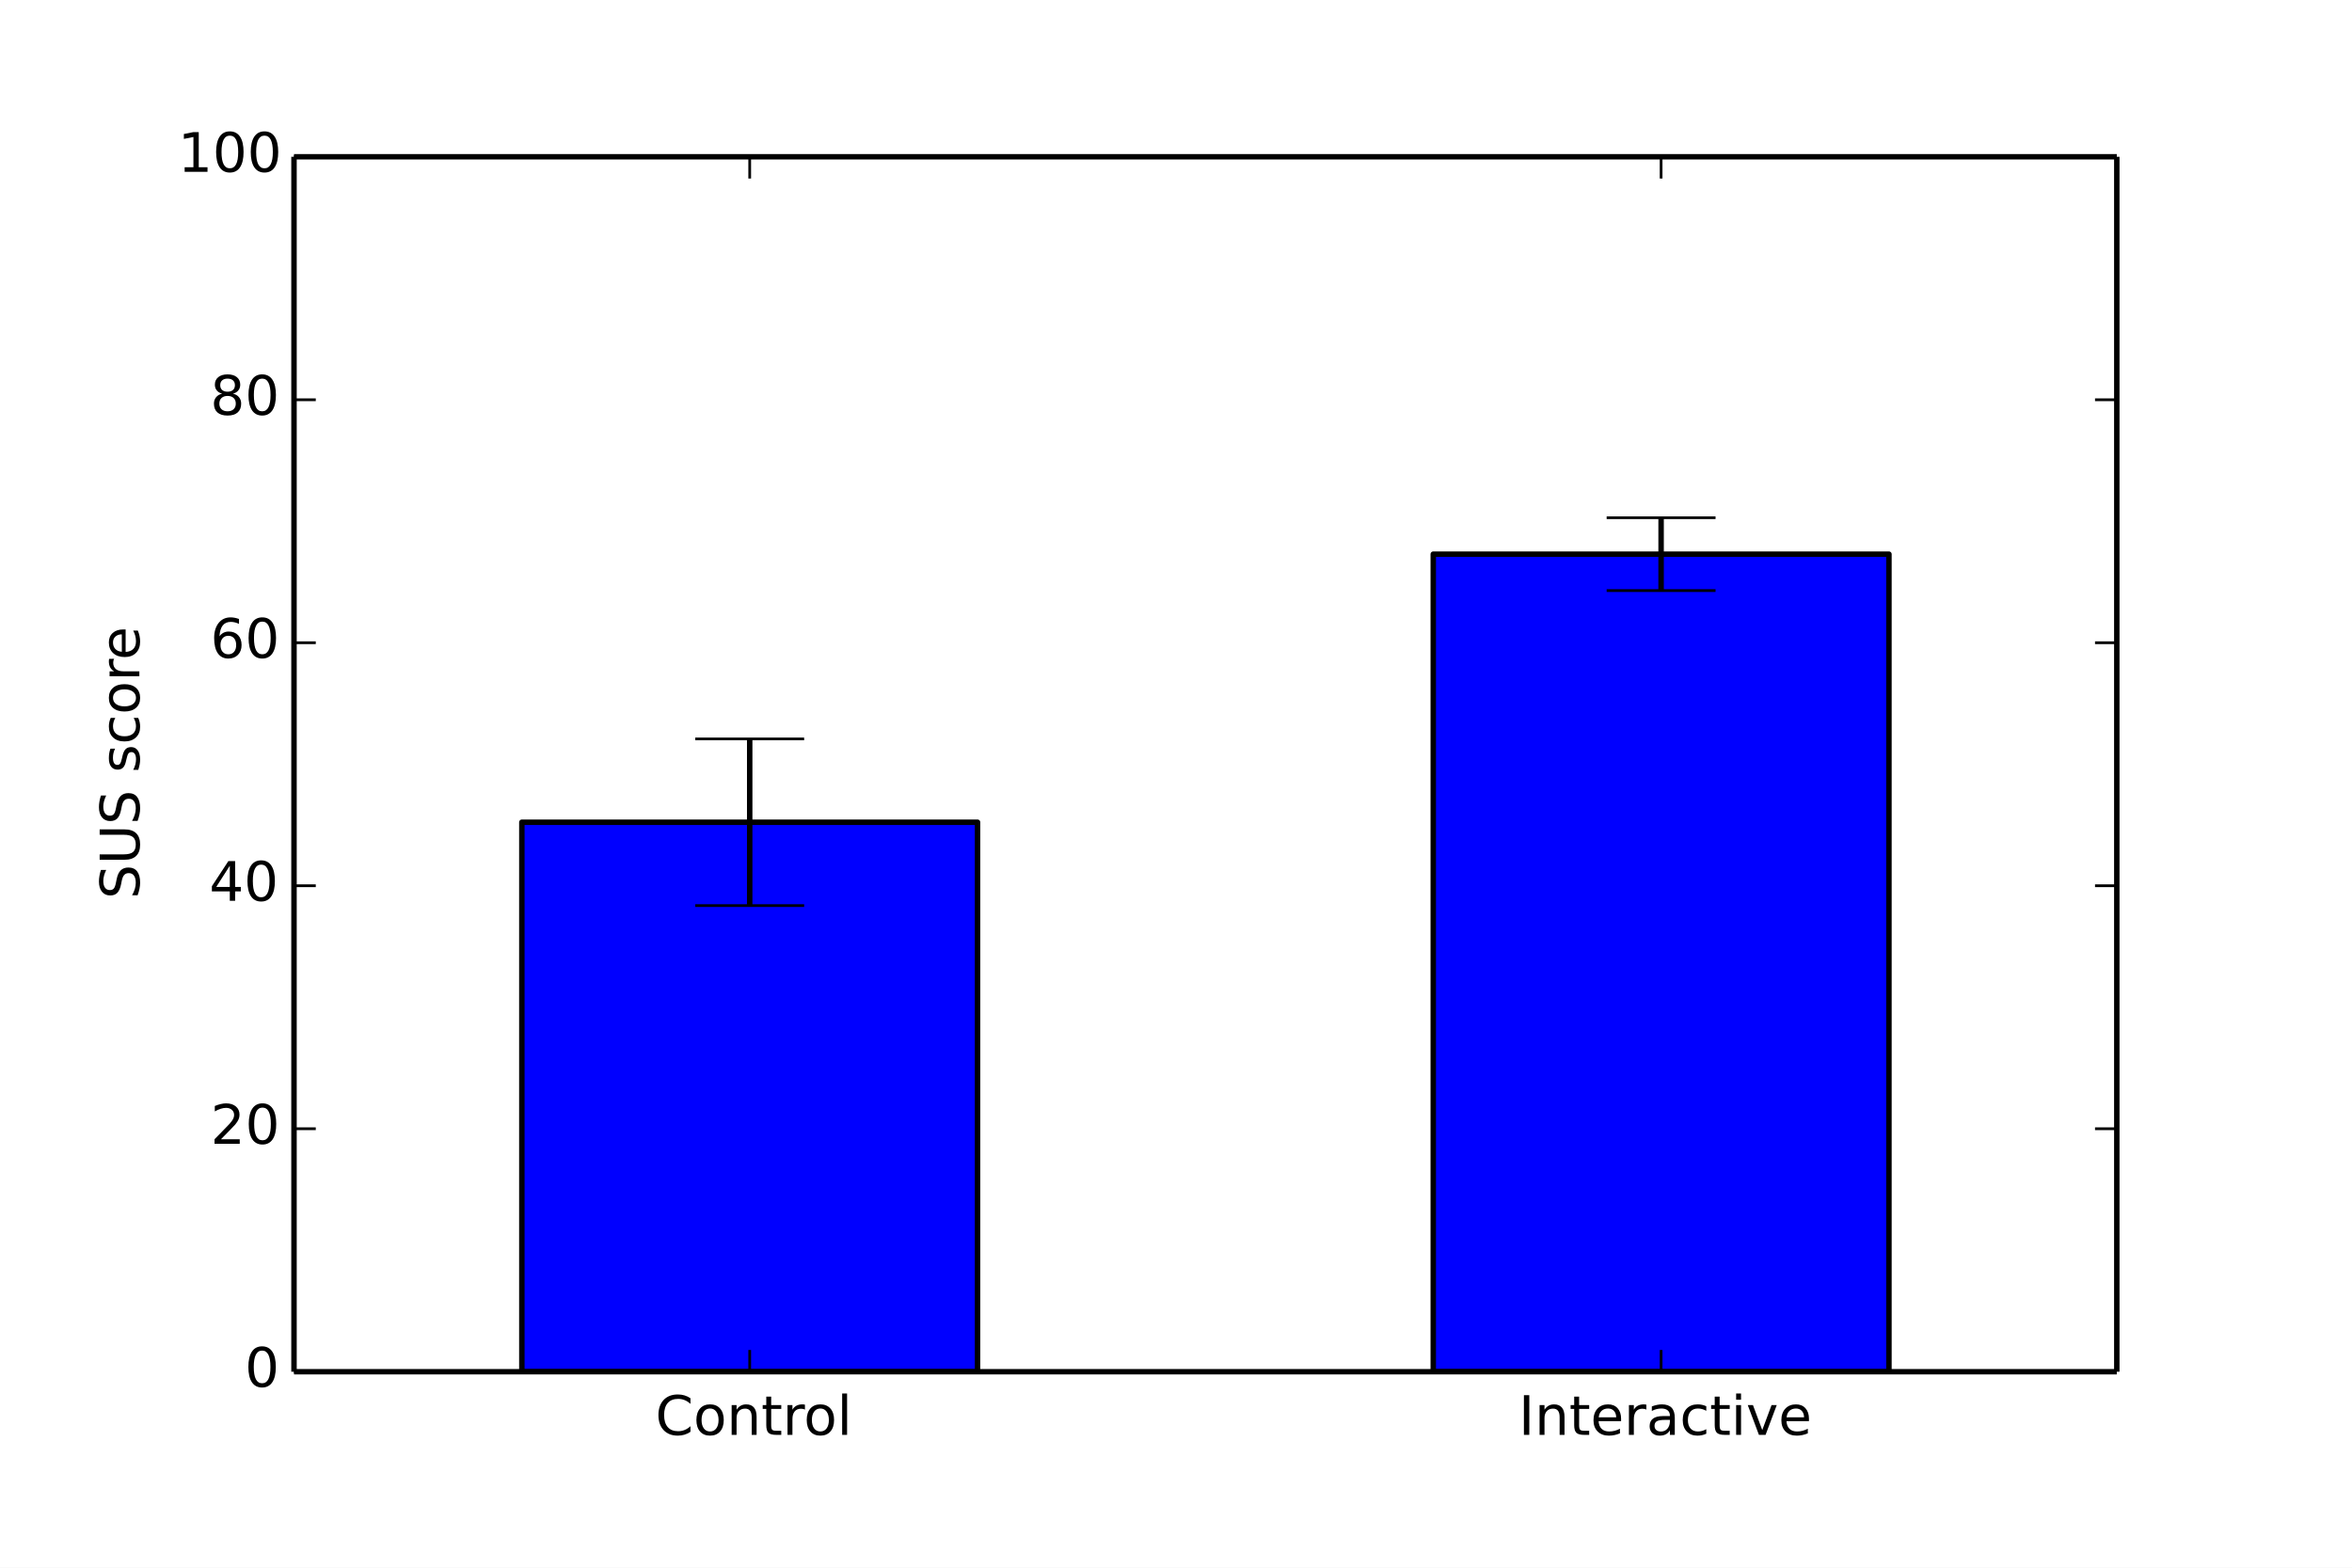
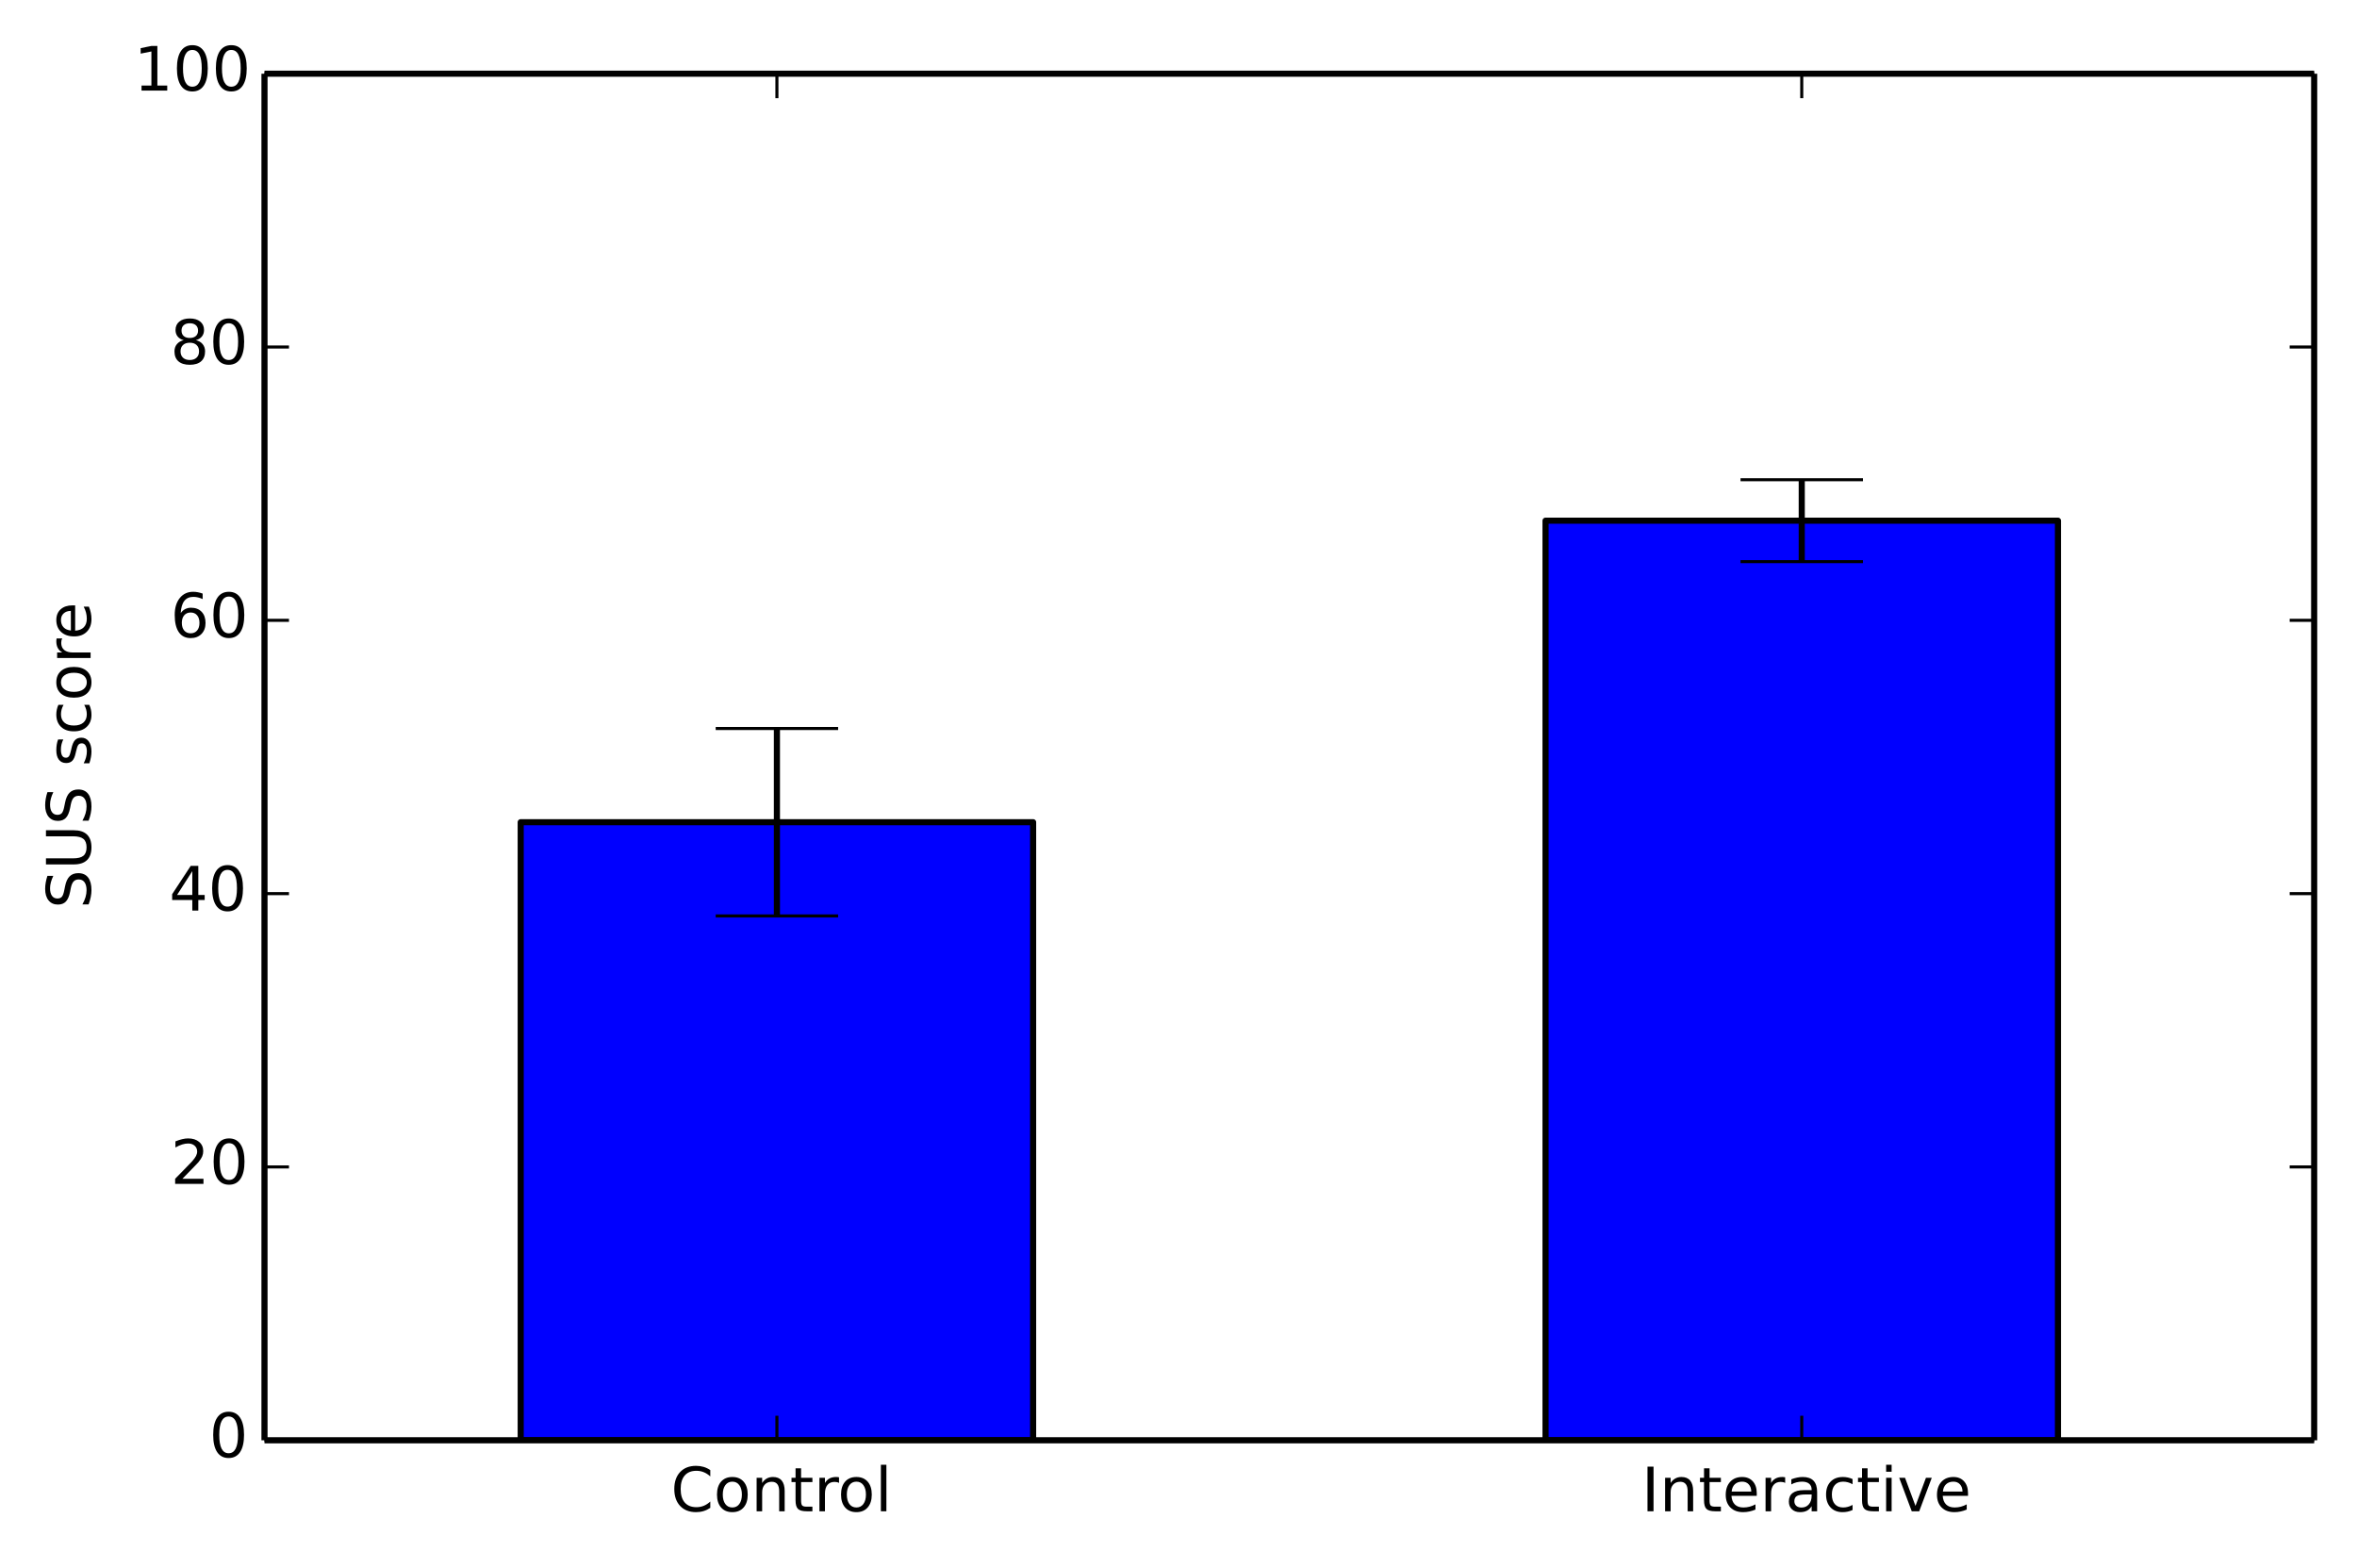
- <svg xmlns="http://www.w3.org/2000/svg" xmlns:xlink="http://www.w3.org/1999/xlink" height="288pt" version="1.1" viewBox="0 0 432 288" width="432pt">
+ <svg xmlns="http://www.w3.org/2000/svg" xmlns:xlink="http://www.w3.org/1999/xlink" height="256pt" version="1.1" viewBox="0 0 385 256" width="385pt">
  <defs>
    <style type="text/css">
*{stroke-linecap:butt;stroke-linejoin:round;}
  </style>
  </defs>
  <g id="figure_1">
    <g id="patch_1">
-       <path d=" M0 288 L432 288 L432 0 L0 0 z " style="fill:#ffffff;" />
+       <path d=" M0 256.117 L385.203 256.117 L385.203 0 L0 0 z " style="fill:#ffffff;" />
    </g>
    <g id="axes_1">
      <g id="patch_2">
-         <path d=" M54 252 L388.8 252 L388.8 28.8 L54 28.8 z " style="fill:#ffffff;" />
+         <path d=" M43.203 235.239 L378.003 235.239 L378.003 12.039 L43.203 12.039 z " style="fill:#ffffff;" />
      </g>
      <g id="patch_3">
-         <path clip-path="url(#p124b8dd147)" d=" M95.85 252 L179.55 252 L179.55 151.053 L95.85 151.053 z " style="fill:#0000ff;stroke:#000000;" />
+         <path clip-path="url(#p3c42d59f28)" d=" M85.053 235.239 L168.753 235.239 L168.753 134.292 L85.053 134.292 z " style="fill:#0000ff;stroke:#000000;" />
      </g>
      <g id="patch_4">
-         <path clip-path="url(#p124b8dd147)" d=" M263.25 252 L346.95 252 L346.95 101.805 L263.25 101.805 z " style="fill:#0000ff;stroke:#000000;" />
+         <path clip-path="url(#p3c42d59f28)" d=" M252.453 235.239 L336.153 235.239 L336.153 85.044 L252.453 85.044 z " style="fill:#0000ff;stroke:#000000;" />
      </g>
      <g id="LineCollection_1">
        <defs>
-           <path d=" M137.7 -121.637 L137.7 -152.257" id="C0_0_a15d7b84a1" />
-           <path d=" M305.1 -179.506 L305.1 -192.884" id="C0_1_bc47b19613" />
+           <path d=" M126.903 -106.515 L126.903 -137.136" id="C0_0_ede1ccf364" />
+           <path d=" M294.303 -164.384 L294.303 -177.762" id="C0_1_97d19196fe" />
        </defs>
-         <g clip-path="url(#p124b8dd147)">
-           <use style="fill:none;stroke:#000000;" x="0.0" xlink:href="#C0_0_a15d7b84a1" y="288.0" />
-         </g>
-         <g clip-path="url(#p124b8dd147)">
-           <use style="fill:none;stroke:#000000;" x="0.0" xlink:href="#C0_1_bc47b19613" y="288.0" />
+         <g clip-path="url(#p3c42d59f28)">
+           <use style="fill:none;stroke:#000000;" x="0.0" xlink:href="#C0_0_ede1ccf364" y="256.117" />
+         </g>
+         <g clip-path="url(#p3c42d59f28)">
+           <use style="fill:none;stroke:#000000;" x="0.0" xlink:href="#C0_1_97d19196fe" y="256.117" />
        </g>
      </g>
      <g id="line2d_1">
        <defs>
          <path d=" M10 6.12323e-16 L-10 -6.12323e-16" id="me4b2b09fe8" style="stroke:#000000;stroke-width:0.5;" />
        </defs>
-         <g clip-path="url(#p124b8dd147)">
-           <use style="stroke:#000000;stroke-width:0.5;" x="137.7" xlink:href="#me4b2b09fe8" y="166.363" />
-           <use style="stroke:#000000;stroke-width:0.5;" x="305.1" xlink:href="#me4b2b09fe8" y="108.494" />
+         <g clip-path="url(#p3c42d59f28)">
+           <use style="stroke:#000000;stroke-width:0.5;" x="126.903" xlink:href="#me4b2b09fe8" y="149.602" />
+           <use style="stroke:#000000;stroke-width:0.5;" x="294.303" xlink:href="#me4b2b09fe8" y="91.733" />
        </g>
      </g>
      <g id="line2d_2">
-         <g clip-path="url(#p124b8dd147)">
-           <use style="stroke:#000000;stroke-width:0.5;" x="137.7" xlink:href="#me4b2b09fe8" y="135.743" />
-           <use style="stroke:#000000;stroke-width:0.5;" x="305.1" xlink:href="#me4b2b09fe8" y="95.116" />
+         <g clip-path="url(#p3c42d59f28)">
+           <use style="stroke:#000000;stroke-width:0.5;" x="126.903" xlink:href="#me4b2b09fe8" y="118.982" />
+           <use style="stroke:#000000;stroke-width:0.5;" x="294.303" xlink:href="#me4b2b09fe8" y="78.355" />
        </g>
      </g>
      <g id="matplotlib.axis_1">
        <g id="xtick_1">
          <g id="line2d_3">
            <defs>
              <path d=" M0 0 L0 -4" id="mc7db9fdffb" style="stroke:#000000;stroke-width:0.5;" />
            </defs>
            <g>
-               <use style="stroke:#000000;stroke-width:0.5;" x="137.7" xlink:href="#mc7db9fdffb" y="252.0" />
+               <use style="stroke:#000000;stroke-width:0.5;" x="126.903" xlink:href="#mc7db9fdffb" y="235.239" />
            </g>
          </g>
          <g id="line2d_4">
            <defs>
              <path d=" M0 0 L0 4" id="m5a7d422ac3" style="stroke:#000000;stroke-width:0.5;" />
            </defs>
            <g>
-               <use style="stroke:#000000;stroke-width:0.5;" x="137.7" xlink:href="#m5a7d422ac3" y="28.8" />
+               <use style="stroke:#000000;stroke-width:0.5;" x="126.903" xlink:href="#m5a7d422ac3" y="12.039" />
            </g>
          </g>
          <g id="text_1">
            <defs>
-               <path d=" M18.312 70.219 L18.312 54.688 L36.812 54.688 L36.812 47.703 L18.312 47.703 L18.312 18.016 Q18.312 11.328 20.141 9.422 Q21.969 7.516 27.594 7.516 L36.812 7.516 L36.812 0 L27.594 0 Q17.188 0 13.234 3.875 Q9.281 7.766 9.281 18.016 L9.281 47.703 L2.688 47.703 L2.688 54.688 L9.281 54.688 L9.281 70.219 z " id="DejaVuSans-74" />
-               <path d=" M41.109 46.297 Q39.594 47.172 37.812 47.578 Q36.031 48 33.891 48 Q26.266 48 22.188 43.047 Q18.109 38.094 18.109 28.812 L18.109 0 L9.078 0 L9.078 54.688 L18.109 54.688 L18.109 46.188 Q20.953 51.172 25.484 53.578 Q30.031 56 36.531 56 Q37.453 56 38.578 55.875 Q39.703 55.766 41.062 55.516 z " id="DejaVuSans-72" />
+               <path d=" M9.422 75.984 L18.406 75.984 L18.406 0 L9.422 0 z " id="DejaVuSans-6c" />
              <path d=" M64.406 67.281 L64.406 56.891 Q59.422 61.531 53.781 63.812 Q48.141 66.109 41.797 66.109 Q29.297 66.109 22.656 58.469 Q16.016 50.828 16.016 36.375 Q16.016 21.969 22.656 14.328 Q29.297 6.688 41.797 6.688 Q48.141 6.688 53.781 8.984 Q59.422 11.281 64.406 15.922 L64.406 5.609 Q59.234 2.094 53.438 0.328 Q47.656 -1.422 41.219 -1.422 Q24.656 -1.422 15.125 8.703 Q5.609 18.844 5.609 36.375 Q5.609 53.953 15.125 64.078 Q24.656 74.219 41.219 74.219 Q47.75 74.219 53.531 72.484 Q59.328 70.75 64.406 67.281" id="DejaVuSans-43" />
              <path d=" M30.609 48.391 Q23.391 48.391 19.188 42.75 Q14.984 37.109 14.984 27.297 Q14.984 17.484 19.156 11.844 Q23.344 6.203 30.609 6.203 Q37.797 6.203 41.984 11.859 Q46.188 17.531 46.188 27.297 Q46.188 37.016 41.984 42.703 Q37.797 48.391 30.609 48.391 M30.609 56 Q42.328 56 49.016 48.375 Q55.719 40.766 55.719 27.297 Q55.719 13.875 49.016 6.219 Q42.328 -1.422 30.609 -1.422 Q18.844 -1.422 12.172 6.219 Q5.516 13.875 5.516 27.297 Q5.516 40.766 12.172 48.375 Q18.844 56 30.609 56" id="DejaVuSans-6f" />
              <path d=" M54.891 33.016 L54.891 0 L45.906 0 L45.906 32.719 Q45.906 40.484 42.875 44.328 Q39.844 48.188 33.797 48.188 Q26.516 48.188 22.312 43.547 Q18.109 38.922 18.109 30.906 L18.109 0 L9.078 0 L9.078 54.688 L18.109 54.688 L18.109 46.188 Q21.344 51.125 25.703 53.562 Q30.078 56 35.797 56 Q45.219 56 50.047 50.172 Q54.891 44.344 54.891 33.016" id="DejaVuSans-6e" />
-               <path d=" M9.422 75.984 L18.406 75.984 L18.406 0 L9.422 0 z " id="DejaVuSans-6c" />
-             </defs>
-             <g transform="translate(120.3781 263.5984)scale(0.1 -0.1)">
+               <path d=" M18.312 70.219 L18.312 54.688 L36.812 54.688 L36.812 47.703 L18.312 47.703 L18.312 18.016 Q18.312 11.328 20.141 9.422 Q21.969 7.516 27.594 7.516 L36.812 7.516 L36.812 0 L27.594 0 Q17.188 0 13.234 3.875 Q9.281 7.766 9.281 18.016 L9.281 47.703 L2.688 47.703 L2.688 54.688 L9.281 54.688 L9.281 70.219 z " id="DejaVuSans-74" />
+               <path d=" M41.109 46.297 Q39.594 47.172 37.812 47.578 Q36.031 48 33.891 48 Q26.266 48 22.188 43.047 Q18.109 38.094 18.109 28.812 L18.109 0 L9.078 0 L9.078 54.688 L18.109 54.688 L18.109 46.188 Q20.953 51.172 25.484 53.578 Q30.031 56 36.531 56 Q37.453 56 38.578 55.875 Q39.703 55.766 41.062 55.516 z " id="DejaVuSans-72" />
+             </defs>
+             <g transform="translate(109.5812 246.8375)scale(0.1 -0.1)">
              <use xlink:href="#DejaVuSans-43" />
              <use x="69.824" xlink:href="#DejaVuSans-6f" />
              <use x="131.006" xlink:href="#DejaVuSans-6e" />
              <use x="194.385" xlink:href="#DejaVuSans-74" />
              <use x="233.594" xlink:href="#DejaVuSans-72" />
              <use x="272.457" xlink:href="#DejaVuSans-6f" />
              <use x="333.639" xlink:href="#DejaVuSans-6c" />
            </g>
          </g>
        </g>
        <g id="xtick_2">
          <g id="line2d_5">
            <g>
-               <use style="stroke:#000000;stroke-width:0.5;" x="305.1" xlink:href="#mc7db9fdffb" y="252.0" />
+               <use style="stroke:#000000;stroke-width:0.5;" x="294.303" xlink:href="#mc7db9fdffb" y="235.239" />
            </g>
          </g>
          <g id="line2d_6">
            <g>
-               <use style="stroke:#000000;stroke-width:0.5;" x="305.1" xlink:href="#m5a7d422ac3" y="28.8" />
+               <use style="stroke:#000000;stroke-width:0.5;" x="294.303" xlink:href="#m5a7d422ac3" y="12.039" />
            </g>
          </g>
          <g id="text_2">
            <defs>
+               <path d=" M9.422 54.688 L18.406 54.688 L18.406 0 L9.422 0 z  M9.422 75.984 L18.406 75.984 L18.406 64.594 L9.422 64.594 z " id="DejaVuSans-69" />
              <path d=" M56.203 29.594 L56.203 25.203 L14.891 25.203 Q15.484 15.922 20.484 11.062 Q25.484 6.203 34.422 6.203 Q39.594 6.203 44.453 7.469 Q49.312 8.734 54.109 11.281 L54.109 2.781 Q49.266 0.734 44.188 -0.344 Q39.109 -1.422 33.891 -1.422 Q20.797 -1.422 13.156 6.188 Q5.516 13.812 5.516 26.812 Q5.516 40.234 12.766 48.109 Q20.016 56 32.328 56 Q43.359 56 49.781 48.891 Q56.203 41.797 56.203 29.594 M47.219 32.234 Q47.125 39.594 43.094 43.984 Q39.062 48.391 32.422 48.391 Q24.906 48.391 20.391 44.141 Q15.875 39.891 15.188 32.172 z " id="DejaVuSans-65" />
              <path d=" M48.781 52.594 L48.781 44.188 Q44.969 46.297 41.141 47.344 Q37.312 48.391 33.406 48.391 Q24.656 48.391 19.812 42.844 Q14.984 37.312 14.984 27.297 Q14.984 17.281 19.812 11.734 Q24.656 6.203 33.406 6.203 Q37.312 6.203 41.141 7.25 Q44.969 8.297 48.781 10.406 L48.781 2.094 Q45.016 0.344 40.984 -0.531 Q36.969 -1.422 32.422 -1.422 Q20.062 -1.422 12.781 6.344 Q5.516 14.109 5.516 27.297 Q5.516 40.672 12.859 48.328 Q20.219 56 33.016 56 Q37.156 56 41.109 55.141 Q45.062 54.297 48.781 52.594" id="DejaVuSans-63" />
+               <path d=" M9.812 72.906 L19.672 72.906 L19.672 0 L9.812 0 z " id="DejaVuSans-49" />
+               <path d=" M2.984 54.688 L12.5 54.688 L29.594 8.797 L46.688 54.688 L56.203 54.688 L35.688 0 L23.484 0 z " id="DejaVuSans-76" />
              <path d=" M34.281 27.484 Q23.391 27.484 19.188 25 Q14.984 22.516 14.984 16.5 Q14.984 11.719 18.141 8.906 Q21.297 6.109 26.703 6.109 Q34.188 6.109 38.703 11.406 Q43.219 16.703 43.219 25.484 L43.219 27.484 z  M52.203 31.203 L52.203 0 L43.219 0 L43.219 8.297 Q40.141 3.328 35.547 0.953 Q30.953 -1.422 24.312 -1.422 Q15.922 -1.422 10.953 3.297 Q6 8.016 6 15.922 Q6 25.141 12.172 29.828 Q18.359 34.516 30.609 34.516 L43.219 34.516 L43.219 35.406 Q43.219 41.609 39.141 45 Q35.062 48.391 27.688 48.391 Q23 48.391 18.547 47.266 Q14.109 46.141 10.016 43.891 L10.016 52.203 Q14.938 54.109 19.578 55.047 Q24.219 56 28.609 56 Q40.484 56 46.344 49.844 Q52.203 43.703 52.203 31.203" id="DejaVuSans-61" />
-               <path d=" M2.984 54.688 L12.5 54.688 L29.594 8.797 L46.688 54.688 L56.203 54.688 L35.688 0 L23.484 0 z " id="DejaVuSans-76" />
-               <path d=" M9.812 72.906 L19.672 72.906 L19.672 0 L9.812 0 z " id="DejaVuSans-49" />
-               <path d=" M9.422 54.688 L18.406 54.688 L18.406 0 L9.422 0 z  M9.422 75.984 L18.406 75.984 L18.406 64.594 L9.422 64.594 z " id="DejaVuSans-69" />
-             </defs>
-             <g transform="translate(278.9227 263.5984)scale(0.1 -0.1)">
+             </defs>
+             <g transform="translate(268.1258 246.8375)scale(0.1 -0.1)">
              <use xlink:href="#DejaVuSans-49" />
              <use x="29.492" xlink:href="#DejaVuSans-6e" />
              <use x="92.871" xlink:href="#DejaVuSans-74" />
              <use x="132.08" xlink:href="#DejaVuSans-65" />
              <use x="193.604" xlink:href="#DejaVuSans-72" />
              <use x="234.717" xlink:href="#DejaVuSans-61" />
              <use x="295.996" xlink:href="#DejaVuSans-63" />
              <use x="350.977" xlink:href="#DejaVuSans-74" />
              <use x="390.186" xlink:href="#DejaVuSans-69" />
              <use x="417.969" xlink:href="#DejaVuSans-76" />
              <use x="477.148" xlink:href="#DejaVuSans-65" />
            </g>
          </g>
        </g>
      </g>
      <g id="matplotlib.axis_2">
        <g id="ytick_1">
          <g id="line2d_7">
            <defs>
              <path d=" M0 0 L4 0" id="md7965d1ba0" style="stroke:#000000;stroke-width:0.5;" />
            </defs>
            <g>
-               <use style="stroke:#000000;stroke-width:0.5;" x="54.0" xlink:href="#md7965d1ba0" y="252.0" />
+               <use style="stroke:#000000;stroke-width:0.5;" x="43.203" xlink:href="#md7965d1ba0" y="235.239" />
            </g>
          </g>
          <g id="line2d_8">
            <defs>
              <path d=" M0 0 L-4 0" id="md9a1c1a7cd" style="stroke:#000000;stroke-width:0.5;" />
            </defs>
            <g>
-               <use style="stroke:#000000;stroke-width:0.5;" x="388.8" xlink:href="#md9a1c1a7cd" y="252.0" />
+               <use style="stroke:#000000;stroke-width:0.5;" x="378.003" xlink:href="#md9a1c1a7cd" y="235.239" />
            </g>
          </g>
          <g id="text_3">
            <defs>
              <path d=" M31.781 66.406 Q24.172 66.406 20.328 58.906 Q16.5 51.422 16.5 36.375 Q16.5 21.391 20.328 13.891 Q24.172 6.391 31.781 6.391 Q39.453 6.391 43.281 13.891 Q47.125 21.391 47.125 36.375 Q47.125 51.422 43.281 58.906 Q39.453 66.406 31.781 66.406 M31.781 74.219 Q44.047 74.219 50.516 64.516 Q56.984 54.828 56.984 36.375 Q56.984 17.969 50.516 8.266 Q44.047 -1.422 31.781 -1.422 Q19.531 -1.422 13.062 8.266 Q6.594 17.969 6.594 36.375 Q6.594 54.828 13.062 64.516 Q19.531 74.219 31.781 74.219" id="DejaVuSans-30" />
            </defs>
-             <g transform="translate(44.96094 254.7594)scale(0.1 -0.1)">
+             <g transform="translate(34.16406 237.9984)scale(0.1 -0.1)">
              <use xlink:href="#DejaVuSans-30" />
            </g>
          </g>
        </g>
        <g id="ytick_2">
          <g id="line2d_9">
            <g>
-               <use style="stroke:#000000;stroke-width:0.5;" x="54.0" xlink:href="#md7965d1ba0" y="207.36" />
+               <use style="stroke:#000000;stroke-width:0.5;" x="43.203" xlink:href="#md7965d1ba0" y="190.599" />
            </g>
          </g>
          <g id="line2d_10">
            <g>
-               <use style="stroke:#000000;stroke-width:0.5;" x="388.8" xlink:href="#md9a1c1a7cd" y="207.36" />
+               <use style="stroke:#000000;stroke-width:0.5;" x="378.003" xlink:href="#md9a1c1a7cd" y="190.599" />
            </g>
          </g>
          <g id="text_4">
            <defs>
              <path d=" M19.188 8.297 L53.609 8.297 L53.609 0 L7.328 0 L7.328 8.297 Q12.938 14.109 22.625 23.891 Q32.328 33.688 34.812 36.531 Q39.547 41.844 41.422 45.531 Q43.312 49.219 43.312 52.781 Q43.312 58.594 39.234 62.25 Q35.156 65.922 28.609 65.922 Q23.969 65.922 18.812 64.312 Q13.672 62.703 7.812 59.422 L7.812 69.391 Q13.766 71.781 18.938 73 Q24.125 74.219 28.422 74.219 Q39.75 74.219 46.484 68.547 Q53.219 62.891 53.219 53.422 Q53.219 48.922 51.531 44.891 Q49.859 40.875 45.406 35.406 Q44.188 33.984 37.641 27.219 Q31.109 20.453 19.188 8.297" id="DejaVuSans-32" />
            </defs>
-             <g transform="translate(38.67188 210.1194)scale(0.1 -0.1)">
+             <g transform="translate(27.875 193.3584)scale(0.1 -0.1)">
              <use xlink:href="#DejaVuSans-32" />
              <use x="63.623" xlink:href="#DejaVuSans-30" />
            </g>
          </g>
        </g>
        <g id="ytick_3">
          <g id="line2d_11">
            <g>
-               <use style="stroke:#000000;stroke-width:0.5;" x="54.0" xlink:href="#md7965d1ba0" y="162.72" />
+               <use style="stroke:#000000;stroke-width:0.5;" x="43.203" xlink:href="#md7965d1ba0" y="145.959" />
            </g>
          </g>
          <g id="line2d_12">
            <g>
-               <use style="stroke:#000000;stroke-width:0.5;" x="388.8" xlink:href="#md9a1c1a7cd" y="162.72" />
+               <use style="stroke:#000000;stroke-width:0.5;" x="378.003" xlink:href="#md9a1c1a7cd" y="145.959" />
            </g>
          </g>
          <g id="text_5">
            <defs>
              <path d=" M37.797 64.312 L12.891 25.391 L37.797 25.391 z  M35.203 72.906 L47.609 72.906 L47.609 25.391 L58.016 25.391 L58.016 17.188 L47.609 17.188 L47.609 0 L37.797 0 L37.797 17.188 L4.891 17.188 L4.891 26.703 z " id="DejaVuSans-34" />
            </defs>
-             <g transform="translate(38.42813 165.4794)scale(0.1 -0.1)">
+             <g transform="translate(27.63125 148.7184)scale(0.1 -0.1)">
              <use xlink:href="#DejaVuSans-34" />
              <use x="63.623" xlink:href="#DejaVuSans-30" />
            </g>
          </g>
        </g>
        <g id="ytick_4">
          <g id="line2d_13">
            <g>
-               <use style="stroke:#000000;stroke-width:0.5;" x="54.0" xlink:href="#md7965d1ba0" y="118.08" />
+               <use style="stroke:#000000;stroke-width:0.5;" x="43.203" xlink:href="#md7965d1ba0" y="101.319" />
            </g>
          </g>
          <g id="line2d_14">
            <g>
-               <use style="stroke:#000000;stroke-width:0.5;" x="388.8" xlink:href="#md9a1c1a7cd" y="118.08" />
+               <use style="stroke:#000000;stroke-width:0.5;" x="378.003" xlink:href="#md9a1c1a7cd" y="101.319" />
            </g>
          </g>
          <g id="text_6">
            <defs>
              <path d=" M33.016 40.375 Q26.375 40.375 22.484 35.828 Q18.609 31.297 18.609 23.391 Q18.609 15.531 22.484 10.953 Q26.375 6.391 33.016 6.391 Q39.656 6.391 43.531 10.953 Q47.406 15.531 47.406 23.391 Q47.406 31.297 43.531 35.828 Q39.656 40.375 33.016 40.375 M52.594 71.297 L52.594 62.312 Q48.875 64.062 45.094 64.984 Q41.312 65.922 37.594 65.922 Q27.828 65.922 22.672 59.328 Q17.531 52.734 16.797 39.406 Q19.672 43.656 24.016 45.922 Q28.375 48.188 33.594 48.188 Q44.578 48.188 50.953 41.516 Q57.328 34.859 57.328 23.391 Q57.328 12.156 50.688 5.359 Q44.047 -1.422 33.016 -1.422 Q20.359 -1.422 13.672 8.266 Q6.984 17.969 6.984 36.375 Q6.984 53.656 15.188 63.938 Q23.391 74.219 37.203 74.219 Q40.922 74.219 44.703 73.484 Q48.484 72.75 52.594 71.297" id="DejaVuSans-36" />
            </defs>
-             <g transform="translate(38.6375 120.8394)scale(0.1 -0.1)">
+             <g transform="translate(27.84062 104.0784)scale(0.1 -0.1)">
              <use xlink:href="#DejaVuSans-36" />
              <use x="63.623" xlink:href="#DejaVuSans-30" />
            </g>
          </g>
        </g>
        <g id="ytick_5">
          <g id="line2d_15">
            <g>
-               <use style="stroke:#000000;stroke-width:0.5;" x="54.0" xlink:href="#md7965d1ba0" y="73.44" />
+               <use style="stroke:#000000;stroke-width:0.5;" x="43.203" xlink:href="#md7965d1ba0" y="56.679" />
            </g>
          </g>
          <g id="line2d_16">
            <g>
-               <use style="stroke:#000000;stroke-width:0.5;" x="388.8" xlink:href="#md9a1c1a7cd" y="73.44" />
+               <use style="stroke:#000000;stroke-width:0.5;" x="378.003" xlink:href="#md9a1c1a7cd" y="56.679" />
            </g>
          </g>
          <g id="text_7">
            <defs>
              <path d=" M31.781 34.625 Q24.75 34.625 20.719 30.859 Q16.703 27.094 16.703 20.516 Q16.703 13.922 20.719 10.156 Q24.75 6.391 31.781 6.391 Q38.812 6.391 42.859 10.172 Q46.922 13.969 46.922 20.516 Q46.922 27.094 42.891 30.859 Q38.875 34.625 31.781 34.625 M21.922 38.812 Q15.578 40.375 12.031 44.719 Q8.5 49.078 8.5 55.328 Q8.5 64.062 14.719 69.141 Q20.953 74.219 31.781 74.219 Q42.672 74.219 48.875 69.141 Q55.078 64.062 55.078 55.328 Q55.078 49.078 51.531 44.719 Q48 40.375 41.703 38.812 Q48.828 37.156 52.797 32.312 Q56.781 27.484 56.781 20.516 Q56.781 9.906 50.312 4.234 Q43.844 -1.422 31.781 -1.422 Q19.734 -1.422 13.25 4.234 Q6.781 9.906 6.781 20.516 Q6.781 27.484 10.781 32.312 Q14.797 37.156 21.922 38.812 M18.312 54.391 Q18.312 48.734 21.844 45.562 Q25.391 42.391 31.781 42.391 Q38.141 42.391 41.719 45.562 Q45.312 48.734 45.312 54.391 Q45.312 60.062 41.719 63.234 Q38.141 66.406 31.781 66.406 Q25.391 66.406 21.844 63.234 Q18.312 60.062 18.312 54.391" id="DejaVuSans-38" />
            </defs>
-             <g transform="translate(38.61719 76.19938)scale(0.1 -0.1)">
+             <g transform="translate(27.82031 59.43844)scale(0.1 -0.1)">
              <use xlink:href="#DejaVuSans-38" />
              <use x="63.623" xlink:href="#DejaVuSans-30" />
            </g>
          </g>
        </g>
        <g id="ytick_6">
          <g id="line2d_17">
            <g>
-               <use style="stroke:#000000;stroke-width:0.5;" x="54.0" xlink:href="#md7965d1ba0" y="28.8" />
+               <use style="stroke:#000000;stroke-width:0.5;" x="43.203" xlink:href="#md7965d1ba0" y="12.039" />
            </g>
          </g>
          <g id="line2d_18">
            <g>
-               <use style="stroke:#000000;stroke-width:0.5;" x="388.8" xlink:href="#md9a1c1a7cd" y="28.8" />
+               <use style="stroke:#000000;stroke-width:0.5;" x="378.003" xlink:href="#md9a1c1a7cd" y="12.039" />
            </g>
          </g>
          <g id="text_8">
            <defs>
              <path d=" M12.406 8.297 L28.516 8.297 L28.516 63.922 L10.984 60.406 L10.984 69.391 L28.422 72.906 L38.281 72.906 L38.281 8.297 L54.391 8.297 L54.391 0 L12.406 0 z " id="DejaVuSans-31" />
            </defs>
-             <g transform="translate(32.675 31.55937)scale(0.1 -0.1)">
+             <g transform="translate(21.87813 14.79844)scale(0.1 -0.1)">
              <use xlink:href="#DejaVuSans-31" />
              <use x="63.623" xlink:href="#DejaVuSans-30" />
              <use x="127.246" xlink:href="#DejaVuSans-30" />
            </g>
          </g>
        </g>
        <g id="text_9">
          <defs>
            <path d=" M8.688 72.906 L18.609 72.906 L18.609 28.609 Q18.609 16.891 22.844 11.734 Q27.094 6.594 36.625 6.594 Q46.094 6.594 50.344 11.734 Q54.594 16.891 54.594 28.609 L54.594 72.906 L64.5 72.906 L64.5 27.391 Q64.5 13.141 57.438 5.859 Q50.391 -1.422 36.625 -1.422 Q22.797 -1.422 15.734 5.859 Q8.688 13.141 8.688 27.391 z " id="DejaVuSans-55" />
            <path d=" M53.516 70.516 L53.516 60.891 Q47.906 63.578 42.922 64.891 Q37.938 66.219 33.297 66.219 Q25.25 66.219 20.875 63.094 Q16.5 59.969 16.5 54.203 Q16.5 49.359 19.406 46.891 Q22.312 44.438 30.422 42.922 L36.375 41.703 Q47.406 39.594 52.656 34.297 Q57.906 29 57.906 20.125 Q57.906 9.516 50.797 4.047 Q43.703 -1.422 29.984 -1.422 Q24.812 -1.422 18.969 -0.25 Q13.141 0.922 6.891 3.219 L6.891 13.375 Q12.891 10.016 18.656 8.297 Q24.422 6.594 29.984 6.594 Q38.422 6.594 43.016 9.906 Q47.609 13.234 47.609 19.391 Q47.609 24.75 44.312 27.781 Q41.016 30.812 33.5 32.328 L27.484 33.5 Q16.453 35.688 11.516 40.375 Q6.594 45.062 6.594 53.422 Q6.594 63.094 13.406 68.656 Q20.219 74.219 32.172 74.219 Q37.312 74.219 42.625 73.281 Q47.953 72.359 53.516 70.516" id="DejaVuSans-53" />
            <path d=" M44.281 53.078 L44.281 44.578 Q40.484 46.531 36.375 47.5 Q32.281 48.484 27.875 48.484 Q21.188 48.484 17.844 46.438 Q14.5 44.391 14.5 40.281 Q14.5 37.156 16.891 35.375 Q19.281 33.594 26.516 31.984 L29.594 31.297 Q39.156 29.25 43.188 25.516 Q47.219 21.781 47.219 15.094 Q47.219 7.469 41.188 3.016 Q35.156 -1.422 24.609 -1.422 Q20.219 -1.422 15.453 -0.562 Q10.688 0.297 5.422 2 L5.422 11.281 Q10.406 8.688 15.234 7.391 Q20.062 6.109 24.812 6.109 Q31.156 6.109 34.562 8.281 Q37.984 10.453 37.984 14.406 Q37.984 18.062 35.516 20.016 Q33.062 21.969 24.703 23.781 L21.578 24.516 Q13.234 26.266 9.516 29.906 Q5.812 33.547 5.812 39.891 Q5.812 47.609 11.281 51.797 Q16.75 56 26.812 56 Q31.781 56 36.172 55.266 Q40.578 54.547 44.281 53.078" id="DejaVuSans-73" />
            <path id="DejaVuSans-20" />
          </defs>
-           <g transform="translate(25.59531 165.1633)rotate(-90.0)scale(0.1 -0.1)">
+           <g transform="translate(14.79844 148.4023)rotate(-90.0)scale(0.1 -0.1)">
            <use xlink:href="#DejaVuSans-53" />
            <use x="63.477" xlink:href="#DejaVuSans-55" />
            <use x="136.67" xlink:href="#DejaVuSans-53" />
            <use x="200.146" xlink:href="#DejaVuSans-20" />
            <use x="231.934" xlink:href="#DejaVuSans-73" />
            <use x="284.033" xlink:href="#DejaVuSans-63" />
            <use x="339.014" xlink:href="#DejaVuSans-6f" />
            <use x="400.195" xlink:href="#DejaVuSans-72" />
            <use x="439.059" xlink:href="#DejaVuSans-65" />
          </g>
        </g>
      </g>
      <g id="patch_5">
-         <path d=" M54 252 L54 28.8" style="fill:none;stroke:#000000;" />
+         <path d=" M43.203 12.039 L378.003 12.039" style="fill:none;stroke:#000000;" />
      </g>
      <g id="patch_6">
-         <path d=" M54 28.8 L388.8 28.8" style="fill:none;stroke:#000000;" />
+         <path d=" M43.203 235.239 L43.203 12.039" style="fill:none;stroke:#000000;" />
      </g>
      <g id="patch_7">
-         <path d=" M54 252 L388.8 252" style="fill:none;stroke:#000000;" />
+         <path d=" M378.003 235.239 L378.003 12.039" style="fill:none;stroke:#000000;" />
      </g>
      <g id="patch_8">
-         <path d=" M388.8 252 L388.8 28.8" style="fill:none;stroke:#000000;" />
+         <path d=" M43.203 235.239 L378.003 235.239" style="fill:none;stroke:#000000;" />
      </g>
    </g>
  </g>
  <defs>
-     <clipPath id="p124b8dd147">
-       <rect height="223.2" width="334.8" x="54.0" y="28.8" />
+     <clipPath id="p3c42d59f28">
+       <rect height="223.2" width="334.8" x="43.203" y="12.039" />
    </clipPath>
  </defs>
</svg>
